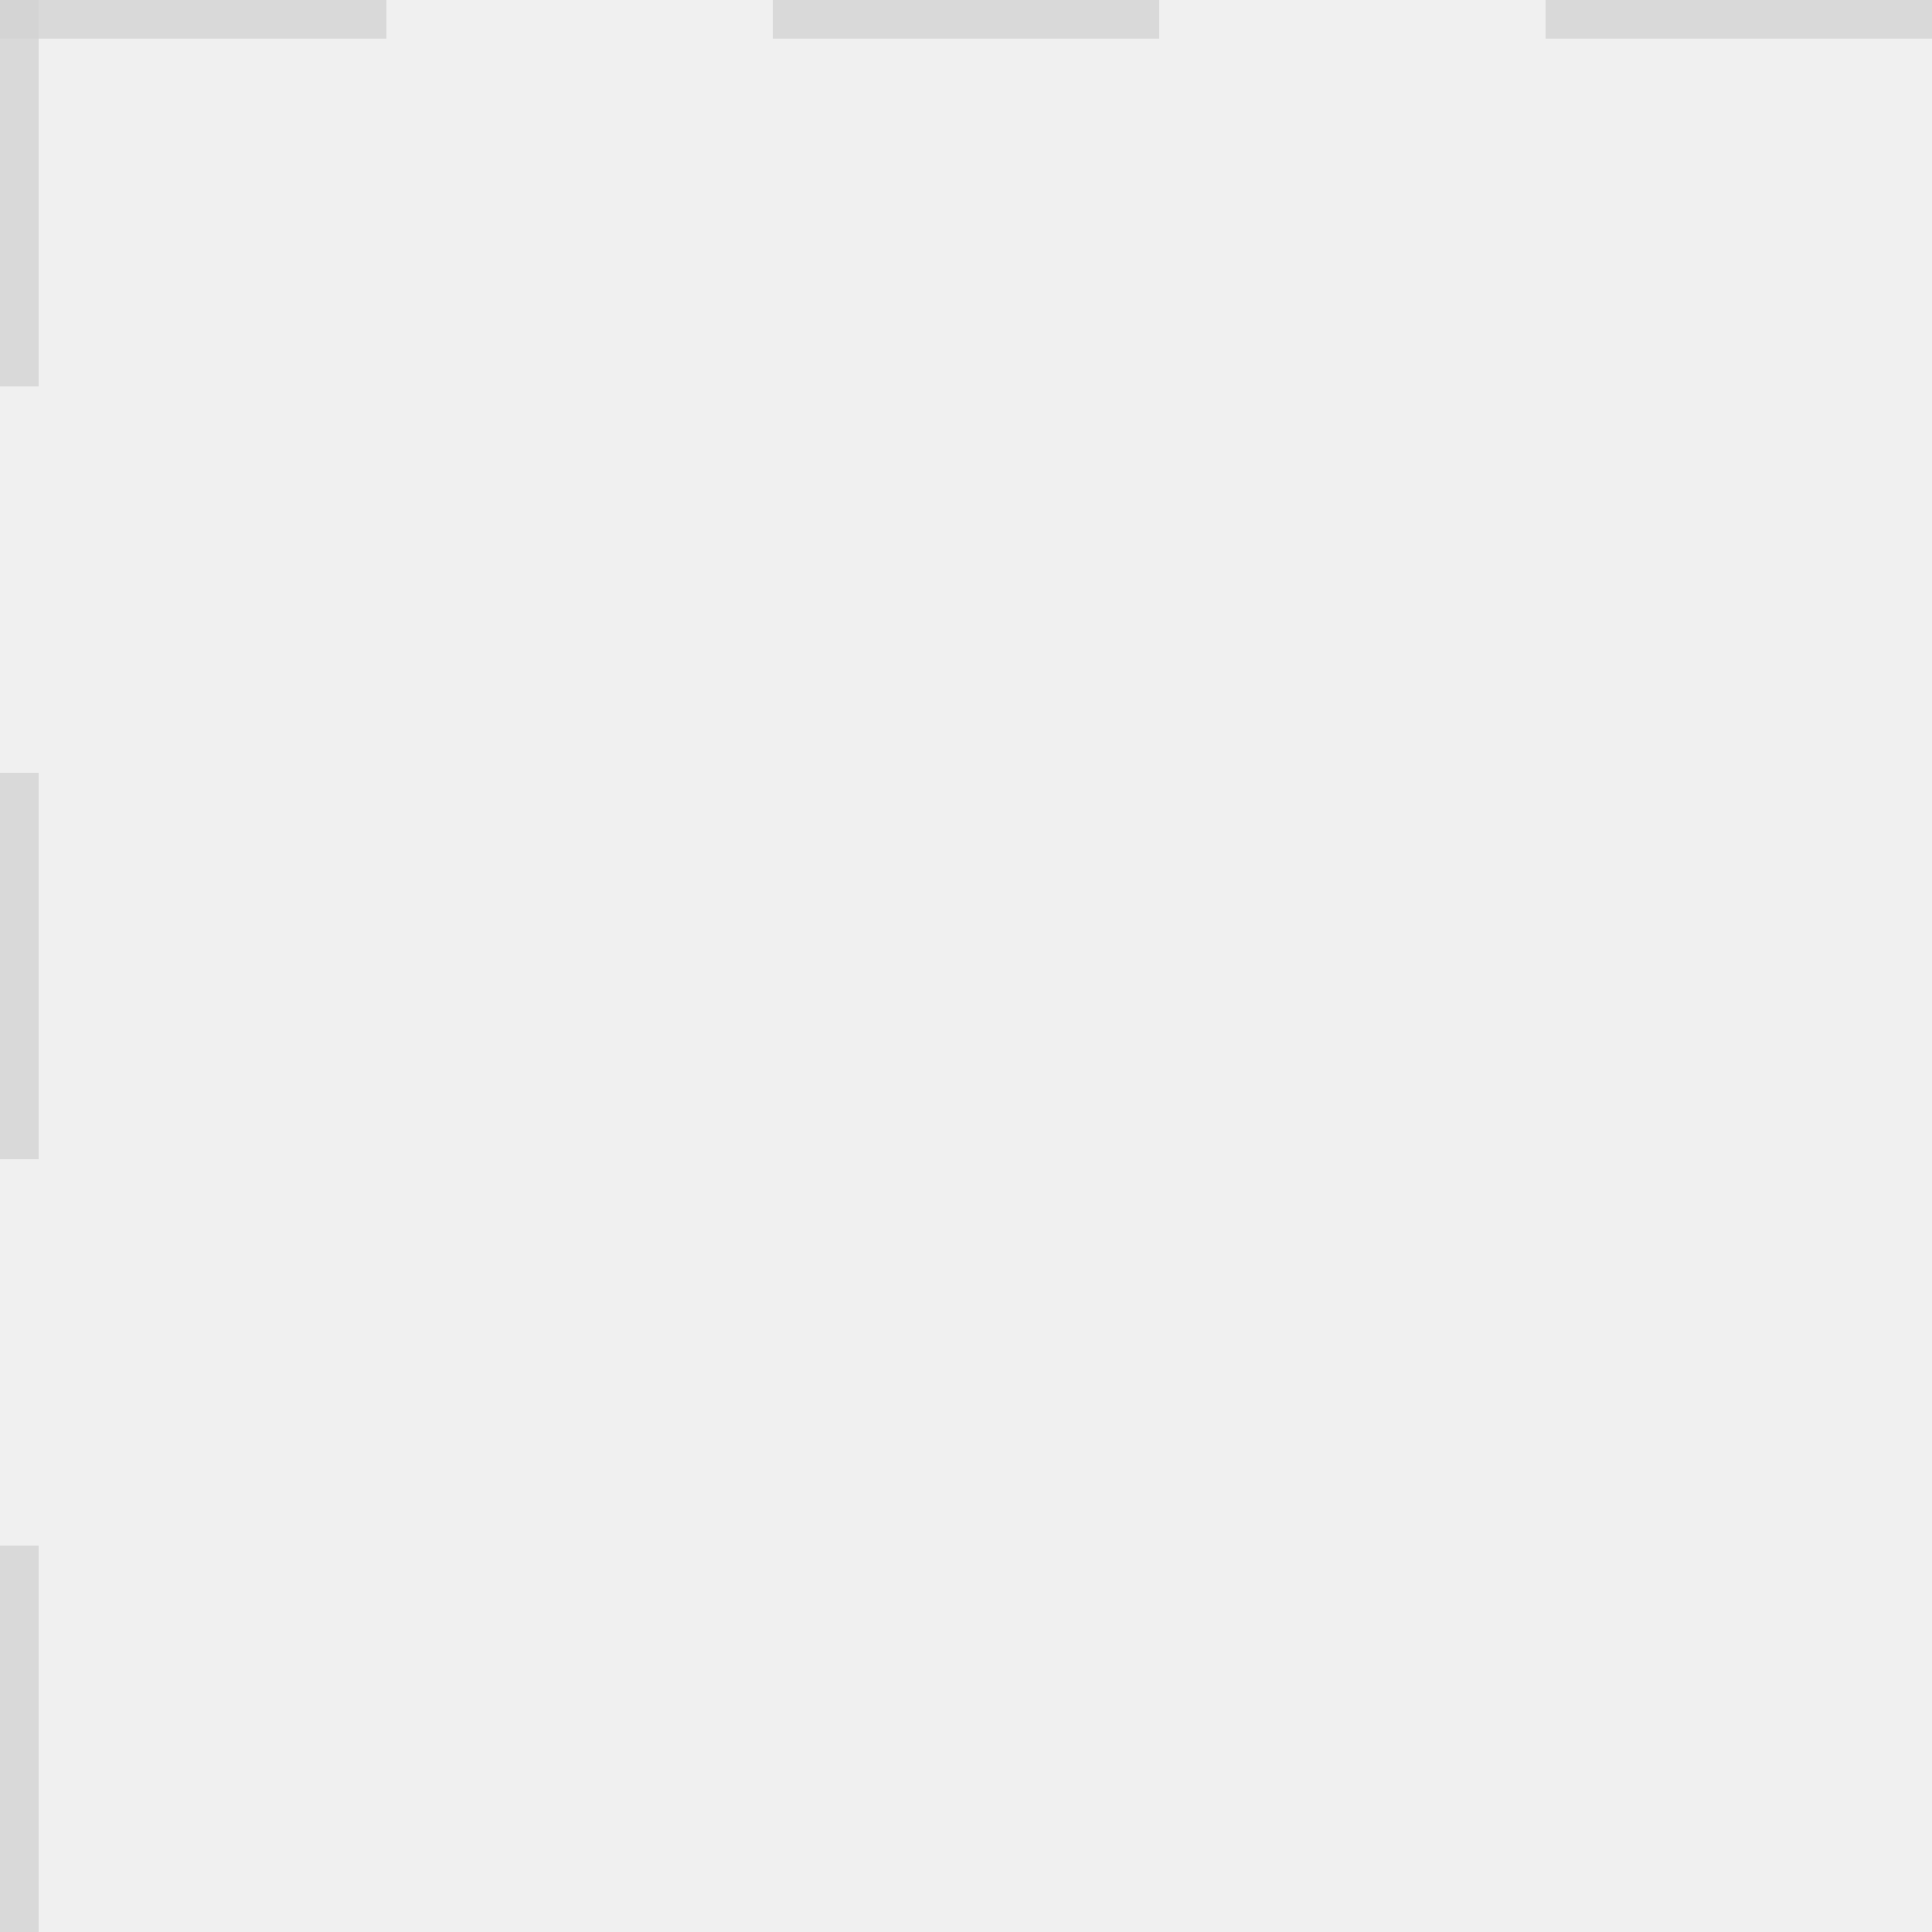
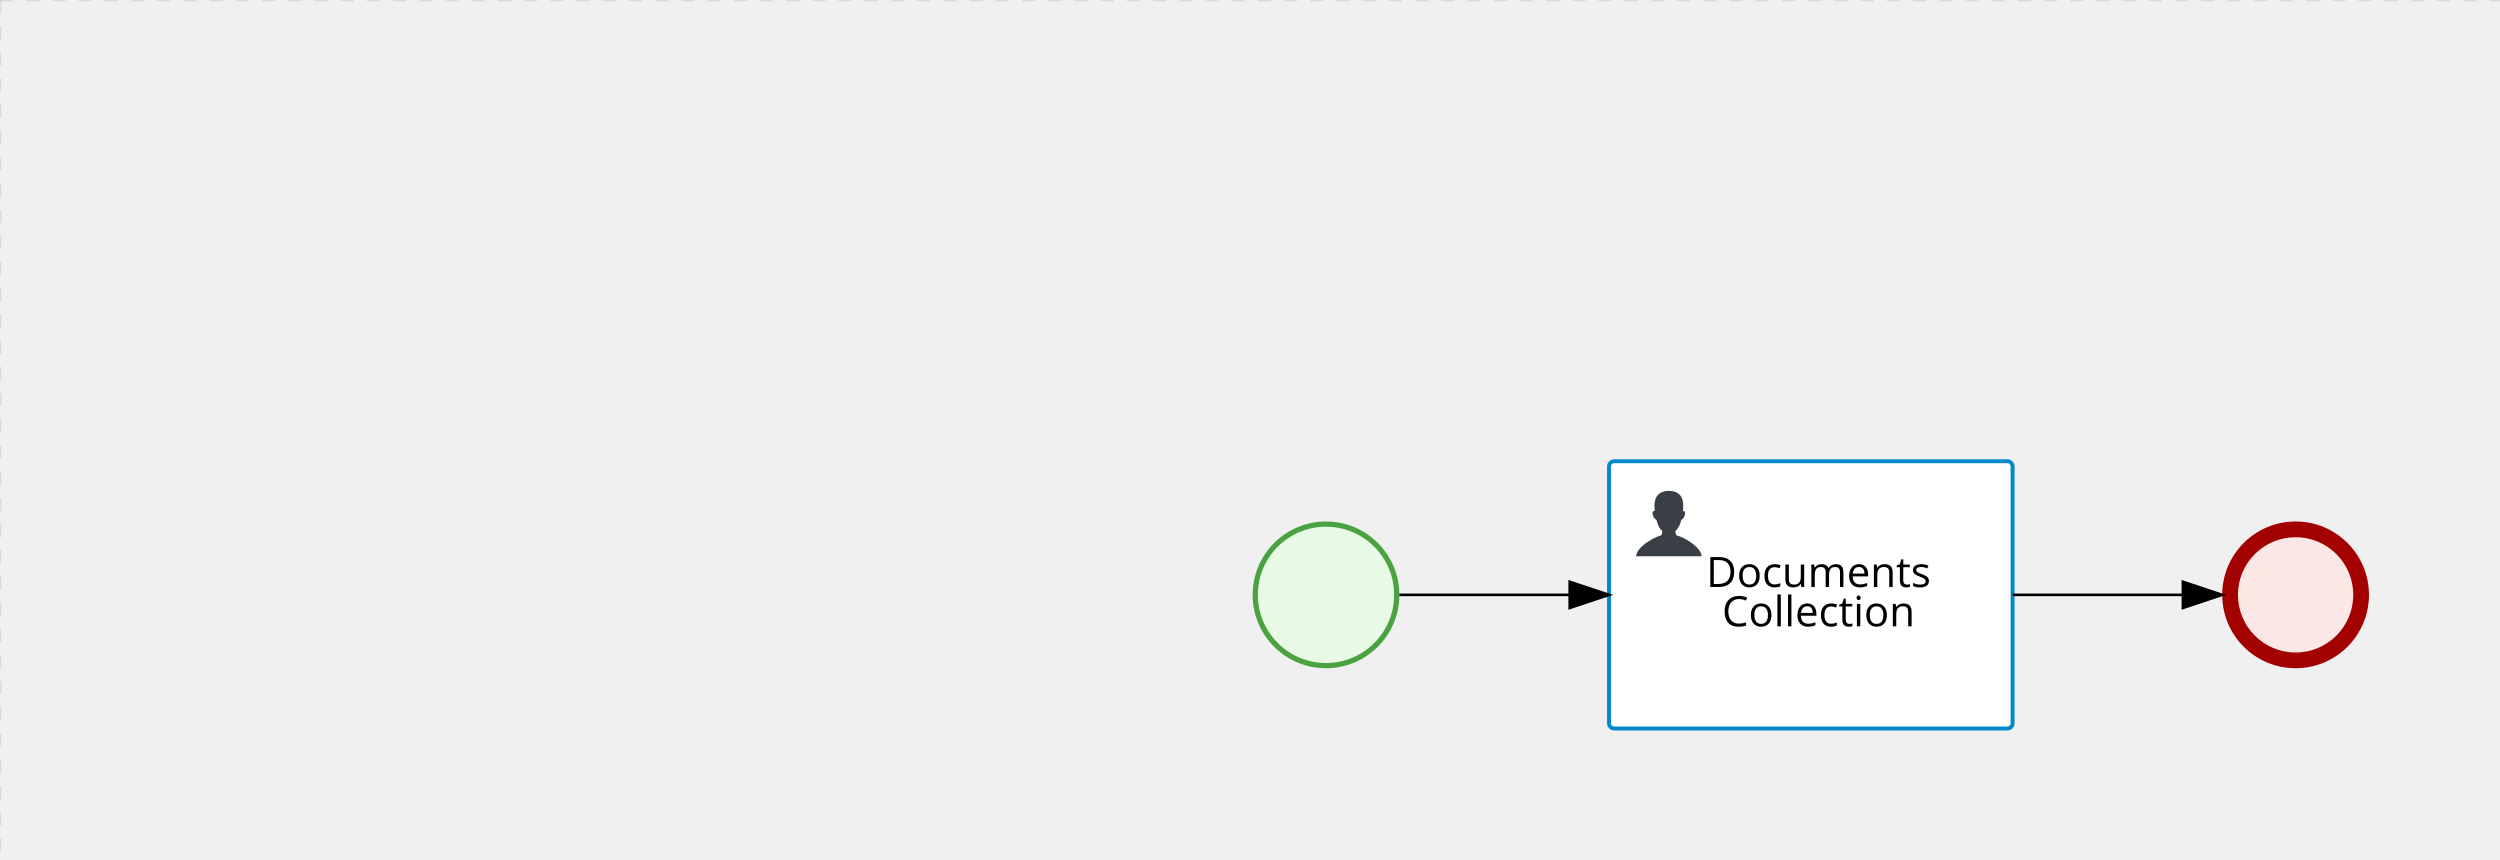
- <svg xmlns="http://www.w3.org/2000/svg" version="1.1" width="25" height="25" viewBox="0 0 25 25">
+ <svg xmlns="http://www.w3.org/2000/svg" version="1.1" width="954" height="328" viewBox="0 0 954 328">
  <defs />
  <g transform="matrix(1,0,0,1,0,0)">
    <g>
      <g>
        <g>
          <path fill="none" stroke="#d3d3d3" paint-order="fill stroke markers" d=" M 0 0 L 1200 0" stroke-miterlimit="10" stroke-opacity="0.8" stroke-dasharray="5" />
        </g>
        <g>
          <path fill="none" stroke="#d3d3d3" paint-order="fill stroke markers" d=" M 0 0 L 0 800" stroke-miterlimit="10" stroke-opacity="0.8" stroke-dasharray="5" />
        </g>
      </g>
+       <g id="_25E107FB-9437-44A9-B737-FE68BC9AFAD5" bpmn2nodeid="_25E107FB-9437-44A9-B737-FE68BC9AFAD5" transform="matrix(1,0,0,1,478,199)">
+         <g>
+           <path fill="none" stroke="none" />
+         </g>
+         <g transform="matrix(0.125,0,0,0.125,0,0)">
+           <g transform="matrix(1,0,0,1,0,0)">
+             <path fill="#e8fae6" stroke="none" id="_25E107FB-9437-44A9-B737-FE68BC9AFAD5?shapeType=BACKGROUND" paint-order="stroke fill markers" d=" M 0 0 M 444 224 C 444 263.9 434.2 300.8 414.4 334.5 C 394.7 368.2 368 394.9 334.4 414.5 C 300.8 434.1 263.9 444 224 444 C 184.1 444 147.2 434.2 113.5 414.4 C 79.8 394.7 53.1 368 33.5 334.4 C 13.9 300.8 4 263.9 4 224 C 4 184.1 13.8 147.2 33.6 113.5 C 53.4 79.8 80.1 53.1 113.6 33.5 C 147.1 13.9 184.1 4 224 4 C 263.9 4 300.8 13.8 334.5 33.6 C 368.2 53.4 394.9 80.1 414.5 113.6 C 434.1 147.1 444 184.1 444 224 Z" />
+           </g>
+           <g>
+             <g transform="matrix(1,0,0,1,0,0)">
+               <g transform="matrix(1,0,0,1,0,0)">
+                 <path fill="rgb(74,162,65)" stroke="none" id="_25E107FB-9437-44A9-B737-FE68BC9AFAD5?shapeType=BORDER&amp;renderType=FILL" paint-order="stroke fill markers" d=" M 0 0 M 224 0 C 100.3 0 0 100.3 0 224 C 0 347.7 100.3 448 224 448 C 347.7 448 448 347.7 448 224 C 448 100.3 347.7 0 224 0 Z M 0 0 M 224 432 C 109.1 432 16 338.9 16 224 C 16 109.1 109.1 16 224 16 C 338.9 16 432 109.1 432 224 C 432 338.9 338.9 432 224 432 Z" />
+               </g>
+             </g>
+           </g>
+         </g>
+         <g transform="matrix(1,0,0,1,28,61)" />
+       </g>
+       <g transform="matrix(1,0,0,1,478,199)" />
+       <g id="_A6064257-5C0E-4EB0-A777-D91FF2D9F235" bpmn2nodeid="_A6064257-5C0E-4EB0-A777-D91FF2D9F235" transform="matrix(1,0,0,1,848,199)">
+         <g>
+           <path fill="none" stroke="none" />
+         </g>
+         <g transform="matrix(0.125,0,0,0.125,0,0)">
+           <g transform="matrix(1,0,0,1,0,0)">
+             <path fill="#fce7e7" stroke="none" id="_A6064257-5C0E-4EB0-A777-D91FF2D9F235?shapeType=BACKGROUND" paint-order="stroke fill markers" d=" M 0 0 M 444 224 C 444 263.9 434.2 300.8 414.4 334.5 C 394.7 368.2 368 394.9 334.4 414.5 C 300.8 434.1 263.9 444 224 444 C 184.1 444 147.2 434.2 113.5 414.4 C 79.8 394.7 53.1 368 33.5 334.4 C 13.9 300.8 4 263.9 4 224 C 4 184.1 13.8 147.2 33.6 113.5 C 53.4 79.8 80.1 53.1 113.6 33.5 C 147.1 13.9 184.1 4 224 4 C 263.9 4 300.8 13.8 334.5 33.6 C 368.2 53.4 394.9 80.1 414.5 113.6 C 434.1 147.1 444 184.1 444 224 Z" />
+           </g>
+           <g>
+             <g transform="matrix(1,0,0,1,0,0)">
+               <g transform="matrix(1,0,0,1,0,0)">
+                 <path fill="rgb(163,0,0)" stroke="none" id="_A6064257-5C0E-4EB0-A777-D91FF2D9F235?shapeType=BORDER&amp;renderType=FILL" paint-order="stroke fill markers" d=" M 0 0 M 224 0 C 100.3 0 0 100.3 0 224 C 0 347.7 100.3 448 224 448 C 347.7 448 448 347.7 448 224 C 448 100.3 347.7 0 224 0 Z M 0 0 M 224 400 C 126.8 400 48 321.2 48 224 C 48 126.8 126.8 48 224 48 C 321.2 48 400 126.8 400 224 C 400 321.2 321.2 400 224 400 Z" />
+               </g>
+             </g>
+           </g>
+         </g>
+         <g transform="matrix(1,0,0,1,28,61)" />
+       </g>
+       <g transform="matrix(1,0,0,1,848,199)" />
+       <g id="_B4000F45-A875-422E-8F78-2CD2C2EDE222" bpmn2nodeid="_B4000F45-A875-422E-8F78-2CD2C2EDE222" transform="matrix(1,0,0,1,614,176)">
+         <g>
+           <path fill="none" stroke="none" />
+         </g>
+         <g transform="matrix(1,0,0,1,0,0)">
+           <path fill="#ffffff" stroke="none" id="_B4000F45-A875-422E-8F78-2CD2C2EDE222?shapeType=BACKGROUND" paint-order="stroke fill markers" d=" M 2 0 L 152 0 L 152 0 A 2 2 0 0 1 154 2 L 154 100 L 154 100 A 2 2 0 0 1 152 102 L 2 102 L 2 102 A 2 2 0 0 1 0 100 L 0 2 L 0 2 A 2 2 0 0 1 2 0 Z" />
+         </g>
+         <g transform="matrix(1,0,0,1,0,0)">
+           <path fill="none" stroke="rgb(0,136,206)" id="_B4000F45-A875-422E-8F78-2CD2C2EDE222?shapeType=BORDER&amp;renderType=STROKE" paint-order="fill stroke markers" d=" M 2 0 L 152 0 L 152 0 A 2 2 0 0 1 154 2 L 154 100 L 154 100 A 2 2 0 0 1 152 102 L 2 102 L 2 102 A 2 2 0 0 1 0 100 L 0 2 L 0 2 A 2 2 0 0 1 2 0 Z" stroke-miterlimit="10" stroke-width="1.5" stroke-dasharray="" />
+         </g>
+         <g>
+           <g transform="matrix(0.06,0,0,0.06,9.4,9.4)">
+             <g transform="matrix(1,0,0,1,0,0)">
+               <path fill="#393f44" stroke="none" id="_B4000F45-A875-422E-8F78-2CD2C2EDE222undefined" paint-order="stroke fill markers" d=" M 0 0 M 16 445.21 C 16 440.869 18.784 431.129 22.001 424.217 C 35.768 394.64 77.283 359.28 129 333.084 C 144.516 325.224 157.347 319.964 167.807 317.174 C 171.932 316.074 175.729 314.414 176.525 313.363 C 178.894 310.234 180.914 302.908 181.727 294.5 L 182.5 286.5 L 178.507 283.455 C 166.303 274.146 154.284 251.678 148.04 226.5 C 145.611 216.707 145.056 215.462 142.984 215.158 C 141.703 214.97 138.083 212.243 134.939 209.099 C 123.233 197.393 116.891 177.376 121.44 166.49 C 123.002 162.751 128.155 159.01 131.75 159.004 C 134.448 159 134.471 158.603 132.914 138.788 C 130.927 113.496 134.279 92.265 143.132 74.076 C 152.232 55.38 167.569 42.882 189.049 36.66 C 210.203 30.532 237.797 30.532 258.951 36.66 C 300.042 48.563 318.958 83.806 314.955 141 C 314.32 150.075 313.624 157.788 313.409 158.14 C 313.194 158.493 314.575 159.073 316.479 159.43 C 328.929 161.766 330.986 177.018 321.496 196.621 C 316.903 206.109 309.357 214.508 304.817 215.185 C 303.023 215.453 302.293 217.146 299.943 226.5 C 296.659 239.567 294.474 245.305 287.948 257.995 C 282.491 268.606 273.035 281.109 268.108 284.229 L 264.871 286.278 L 265.518 292.889 C 266.345 301.33 268.639 309.871 270.877 312.837 C 272.067 314.415 275.002 315.79 280.063 317.139 C 291.069 320.075 303.617 325.274 321 334.102 C 369.815 358.891 410.848 393.758 425.032 422.5 C 429.07 430.682 432 440.232 432 445.21 L 432 448 L 224 448 L 16 448 L 16 445.21 Z" />
+             </g>
+           </g>
+         </g>
+         <g transform="matrix(1,0,0,1,4.04,13.68)">
+           <g transform="matrix(0.04,0,0,0.04,63.36,69.12)">
+             <g transform="matrix(1,0,0,1,0,0)">
+               <path fill="none" stroke="none" />
+             </g>
+             <g transform="matrix(1,0,0,1,0,0)">
+               <path fill="none" stroke="none" />
+             </g>
+           </g>
+         </g>
+         <g transform="matrix(1,0,0,1,35,36)">
+           <text fill="#000000" stroke="none" font-family="Open Sans" font-size="12pt" font-style="normal" font-weight="normal" text-decoration="normal" x="44.941" y="12" text-anchor="middle" dominant-baseline="alphabetic">Documents </text>
+           <text fill="#000000" stroke="none" font-family="Open Sans" font-size="12pt" font-style="normal" font-weight="normal" text-decoration="normal" x="44.941" y="27" text-anchor="middle" dominant-baseline="alphabetic">  Collection  </text>
+         </g>
+       </g>
+       <g id="_25CD60DD-E81C-4894-9154-1AB2BABCBF8C" bpmn2nodeid="_25CD60DD-E81C-4894-9154-1AB2BABCBF8C">
+         <g>
+           <path fill="none" stroke="#000000" paint-order="fill stroke markers" d=" M 534 227 L 599 227" stroke-miterlimit="10" stroke-dasharray="" />
+         </g>
+         <g transform="matrix(1,0,0,1,534,227)" />
+         <g transform="matrix(6.123233995736766e-17,1,-1,6.123233995736766e-17,614,222)">
+           <path fill="#000000" stroke="#000000" paint-order="fill stroke markers" d=" M 10 15 L 0 15 L 5 0 Z" stroke-miterlimit="10" stroke-dasharray="" />
+         </g>
+         <g transform="matrix(1,0,0,1,534,217)" />
+       </g>
+       <g id="_934145F4-0963-4637-9FA5-7D6ED70D2C6E" bpmn2nodeid="_934145F4-0963-4637-9FA5-7D6ED70D2C6E">
+         <g>
+           <path fill="none" stroke="#000000" paint-order="fill stroke markers" d=" M 768 227 L 833 227" stroke-miterlimit="10" stroke-dasharray="" />
+         </g>
+         <g transform="matrix(1,0,0,1,768,227)" />
+         <g transform="matrix(6.123233995736766e-17,1,-1,6.123233995736766e-17,848,222)">
+           <path fill="#000000" stroke="#000000" paint-order="fill stroke markers" d=" M 10 15 L 0 15 L 5 0 Z" stroke-miterlimit="10" stroke-dasharray="" />
+         </g>
+         <g transform="matrix(1,0,0,1,768,217)" />
+       </g>
+       <g transform="matrix(1,0,0,1,614,176)" />
    </g>
  </g>
</svg>
